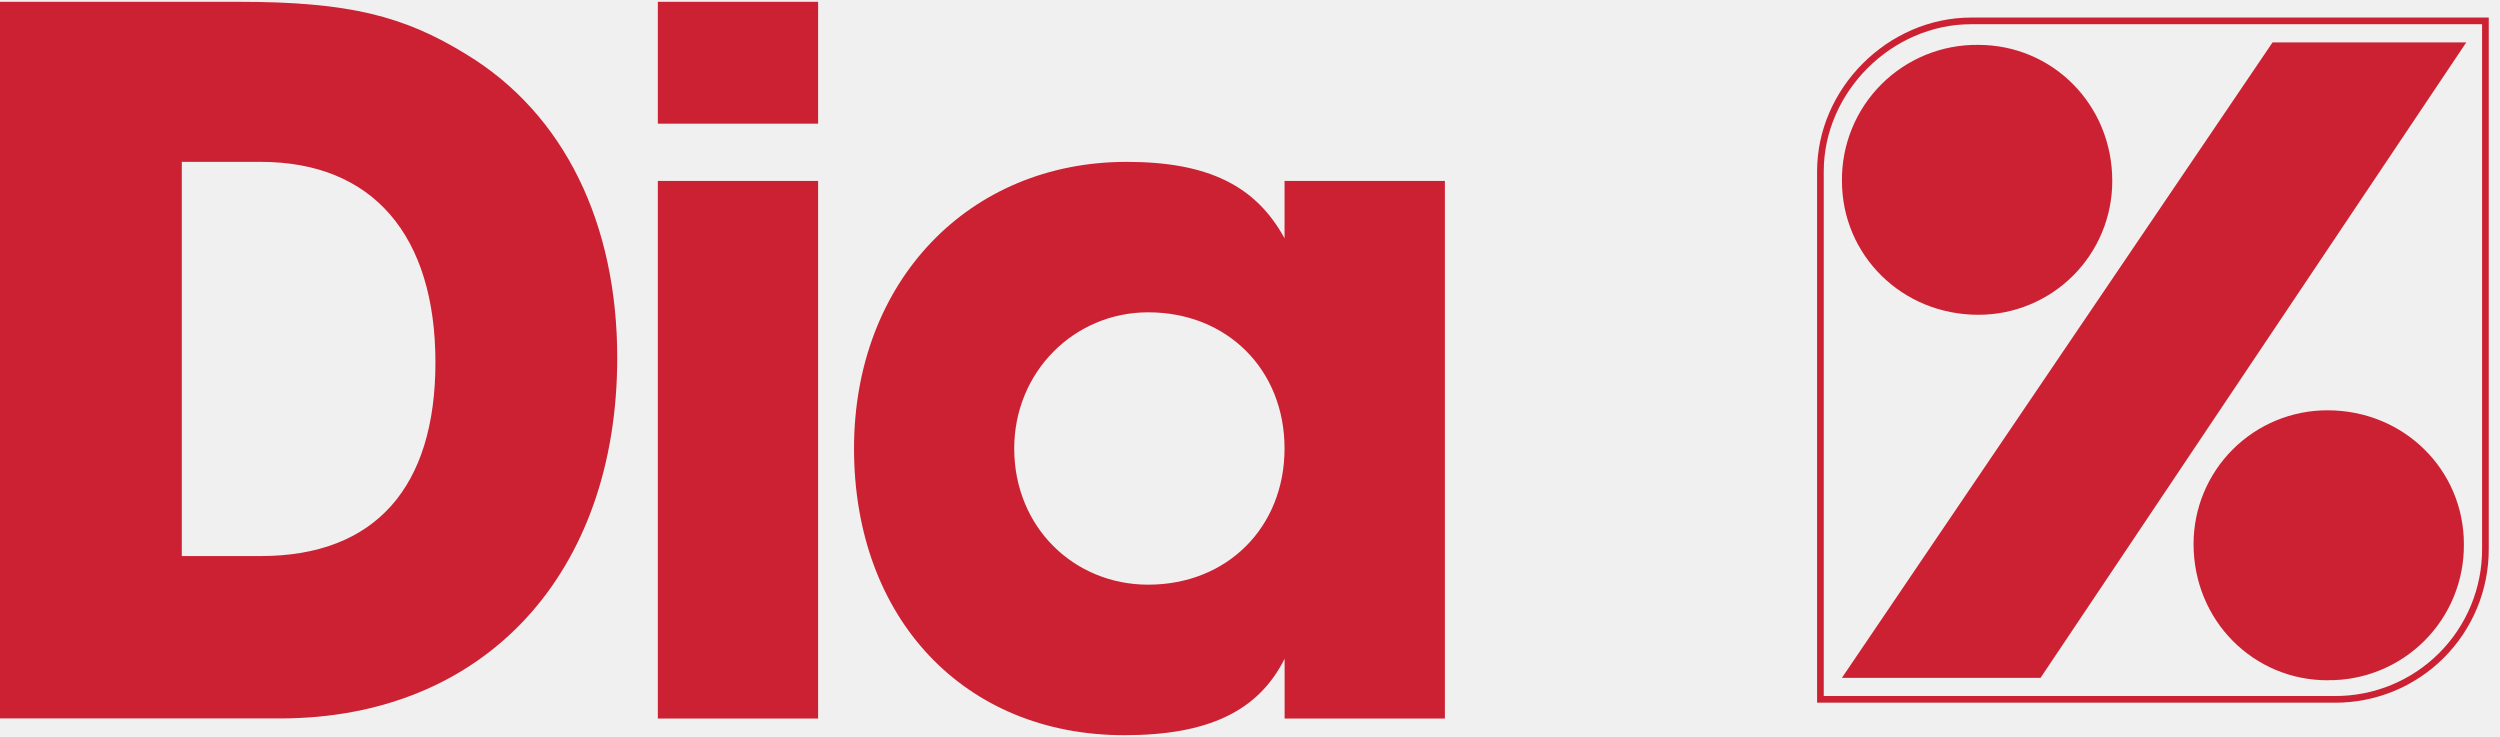
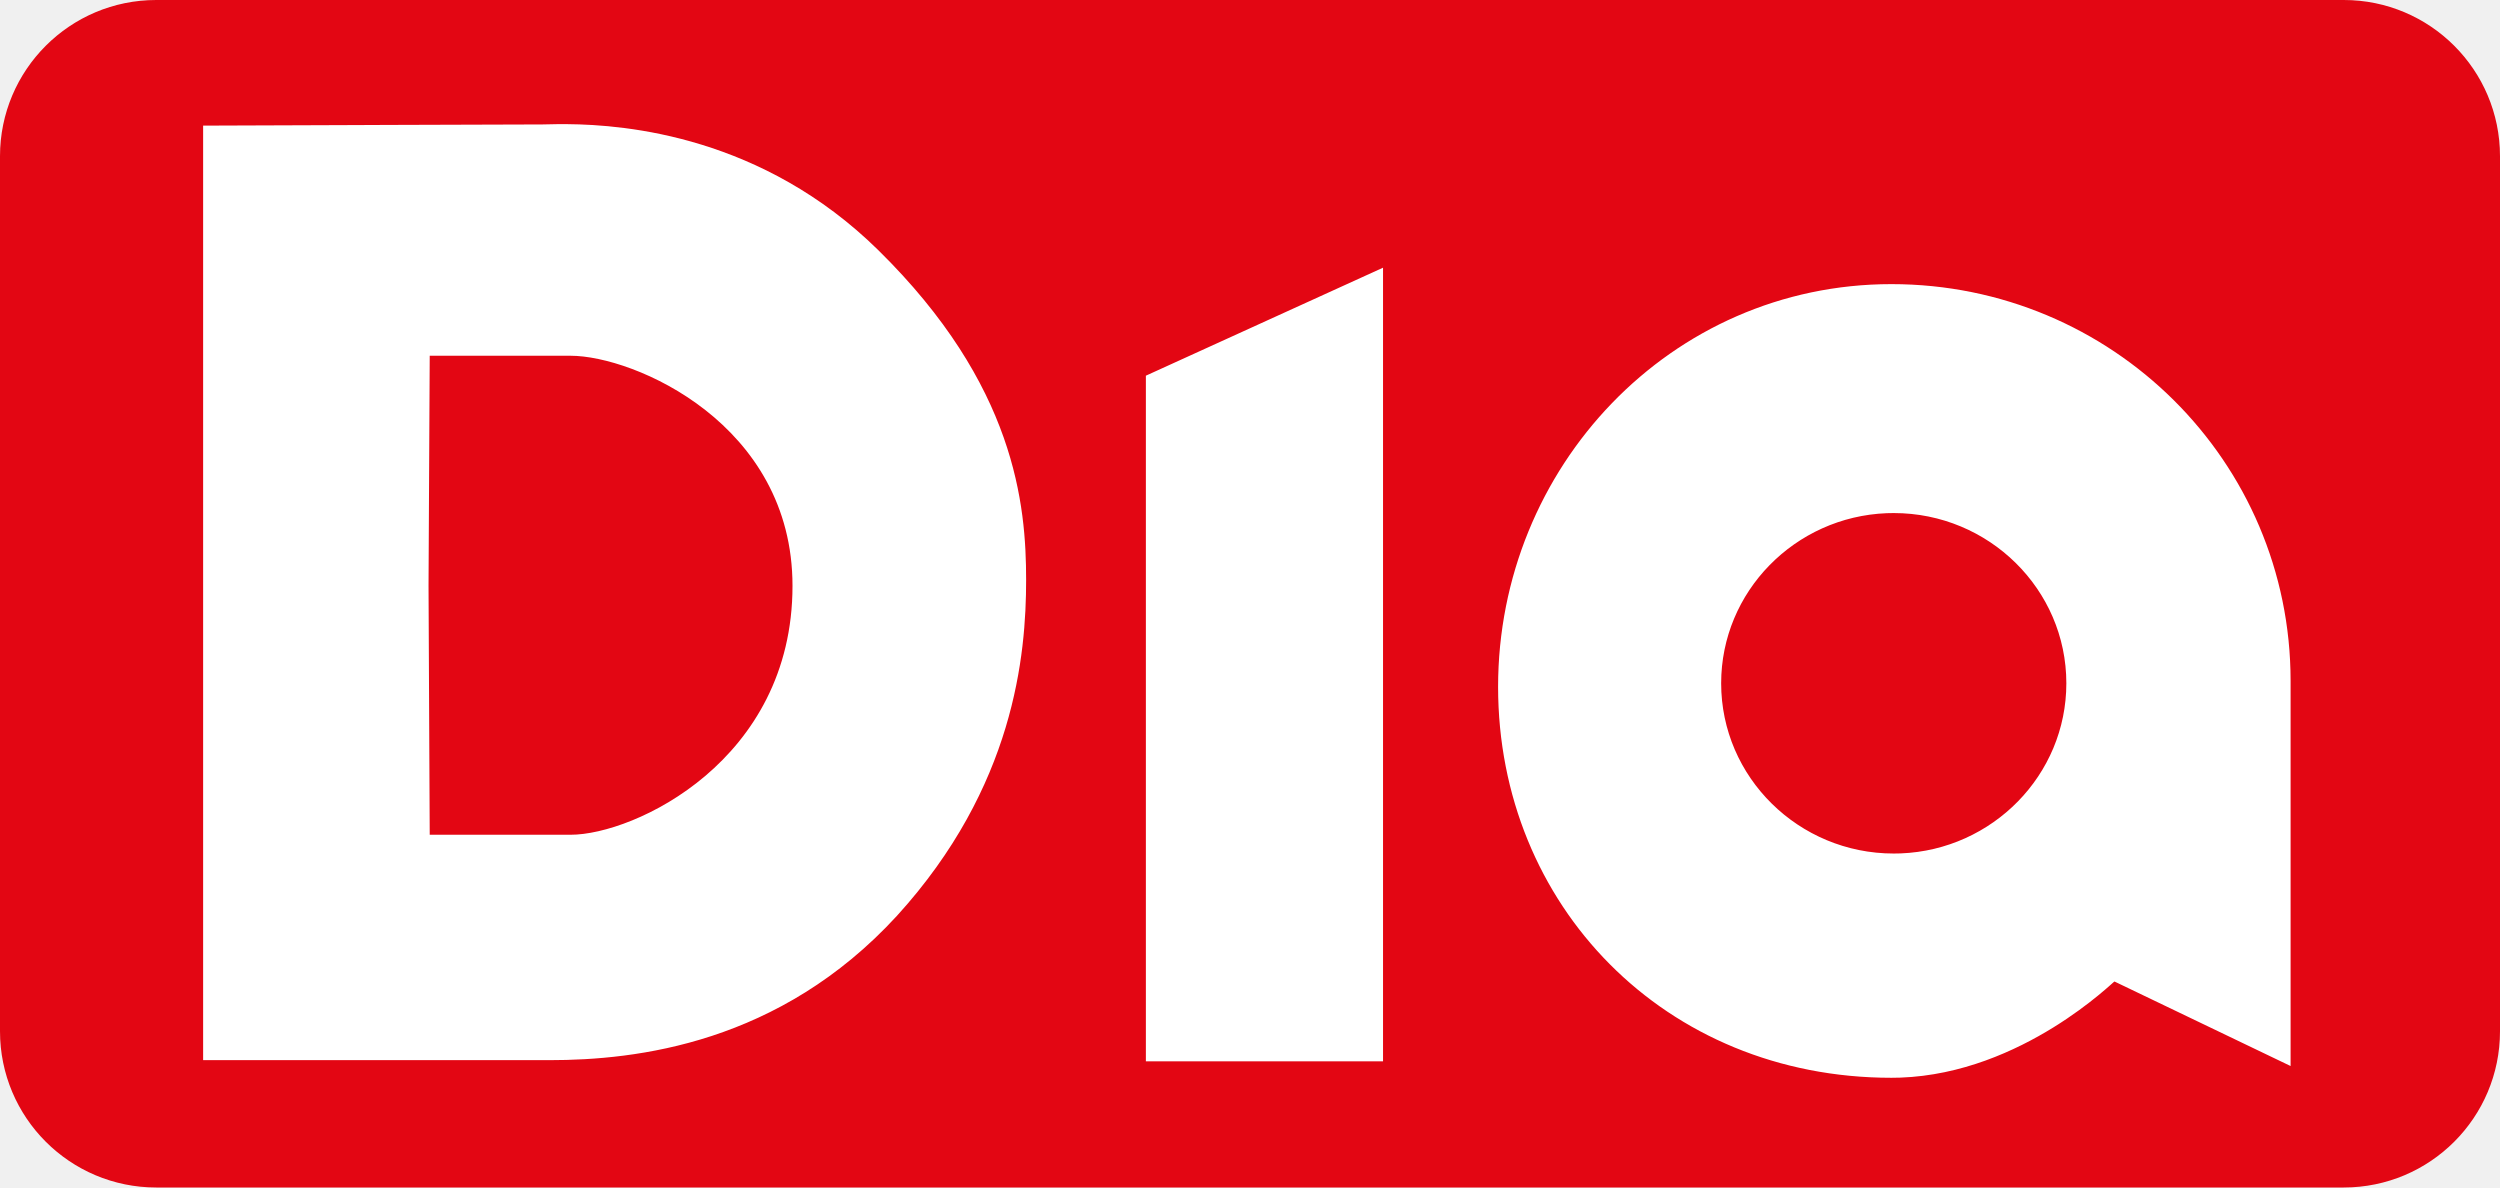
- <svg xmlns="http://www.w3.org/2000/svg" height="737" viewBox="0 0 35.643 10.456" width="2500">
-   <path clip-rule="evenodd" d="M29.092 9.639H26.26L32.4.579h2.762zM0 0h3.41c1.57 0 2.354.204 3.24.75C8.05 1.6 8.8 3.167 8.8 5.074c0 3.065-1.877 5.143-4.81 5.143H0zm3.718 7.902c1.637 0 2.49-.988 2.49-2.76 0-1.804-.887-2.86-2.49-2.86H2.592v5.62zm5.661-5.348h2.285v7.664H9.379zm0-2.554h2.285v1.737H9.379zm11.22 10.218h-2.284v-.852c-.376.75-1.092 1.09-2.286 1.09-2.285 0-3.853-1.669-3.853-4.087 0-2.384 1.637-4.087 3.887-4.087 1.16 0 1.842.34 2.251 1.09v-.818H20.6v7.664zM16.37 8.31c1.126 0 1.944-.818 1.944-1.942s-.818-1.941-1.944-1.941c-1.057 0-1.91.851-1.91 1.941 0 1.124.853 1.942 1.91 1.942z" fill="#cc2132" fill-rule="evenodd" />
-   <path d="M25.954 9.945V2.418c0-1.158.99-2.146 2.149-2.146h7.332V7.8a2.138 2.138 0 0 1-2.148 2.145h-7.333z" fill="none" stroke="#cc2132" stroke-miterlimit="2.613" stroke-width=".095" />
-   <path clip-rule="evenodd" d="M28.205 4.462a1.906 1.906 0 0 0 1.91-1.908c0-1.09-.853-1.94-1.91-1.94a1.92 1.92 0 0 0-1.944 1.94c0 1.056.853 1.908 1.944 1.908zm4.98 5.21a1.92 1.92 0 0 0 1.943-1.94c0-1.057-.853-1.908-1.944-1.908a1.906 1.906 0 0 0-1.91 1.907c0 1.09.853 1.942 1.91 1.942z" fill="#cc2132" fill-rule="evenodd" />
+ <svg xmlns="http://www.w3.org/2000/svg" viewBox="0 0 80 38" width="80" height="38" role="img" aria-label="Día">
+   <rect width="80" height="38" rx="5" fill="#E30613" />
+   <g transform="translate(6.5 3)" fill="#FFFFFF" fill-rule="evenodd">
+     <g transform="translate(-321 -23)">
+       <g transform="translate(318 18)">
+         <path d="M57.025,11.092 C64.088,11.092 69.799,16.765 69.799,23.79 L69.799,36.113 L64.163,33.408 C64.163,33.371 61.227,36.342 57.313,36.484 L57.025,36.489 L57.025,36.489 C49.774,36.489 44.439,30.966 44.439,23.978 C44.439,16.953 49.962,11.092 57.025,11.092 Z M40.757,10.566 L40.757,35.963 L33.168,35.963 L33.168,14.022 L40.757,10.566 Z M14.66,5.973 C16.537,5.989 20.899,6.361 24.602,10.002 C28.998,14.323 29.336,18.155 29.336,20.559 C29.336,22.964 28.961,27.172 25.204,31.304 C21.447,35.399 16.863,35.925 14.083,35.925 L14.083,35.925 L3,35.925 L3,6.02 C3,6.02 3.015,6.02 3.045,6.02 L3.27,6.019 C3.966,6.016 5.911,6.009 7.947,6.002 L8.866,5.998 C10.904,5.991 12.862,5.984 13.583,5.983 L13.867,5.982 C13.969,5.981 14.124,5.976 14.325,5.973 Z M57.1,18.418 L56.878,18.422 C53.937,18.537 51.577,20.933 51.577,23.865 C51.577,26.871 54.057,29.313 57.1,29.313 L57.1,29.313 L57.322,29.309 C60.263,29.194 62.623,26.798 62.623,23.865 C62.623,20.86 60.143,18.418 57.1,18.418 L57.1,18.418 Z M14.759,13.384 L10.251,13.384 L10.213,20.747 L10.251,28.712 L14.759,28.712 C16.788,28.712 21.86,26.345 21.86,20.747 C21.86,15.563 16.788,13.384 14.759,13.384 L14.759,13.384 Z" />
+       </g>
+     </g>
+   </g>
</svg>
